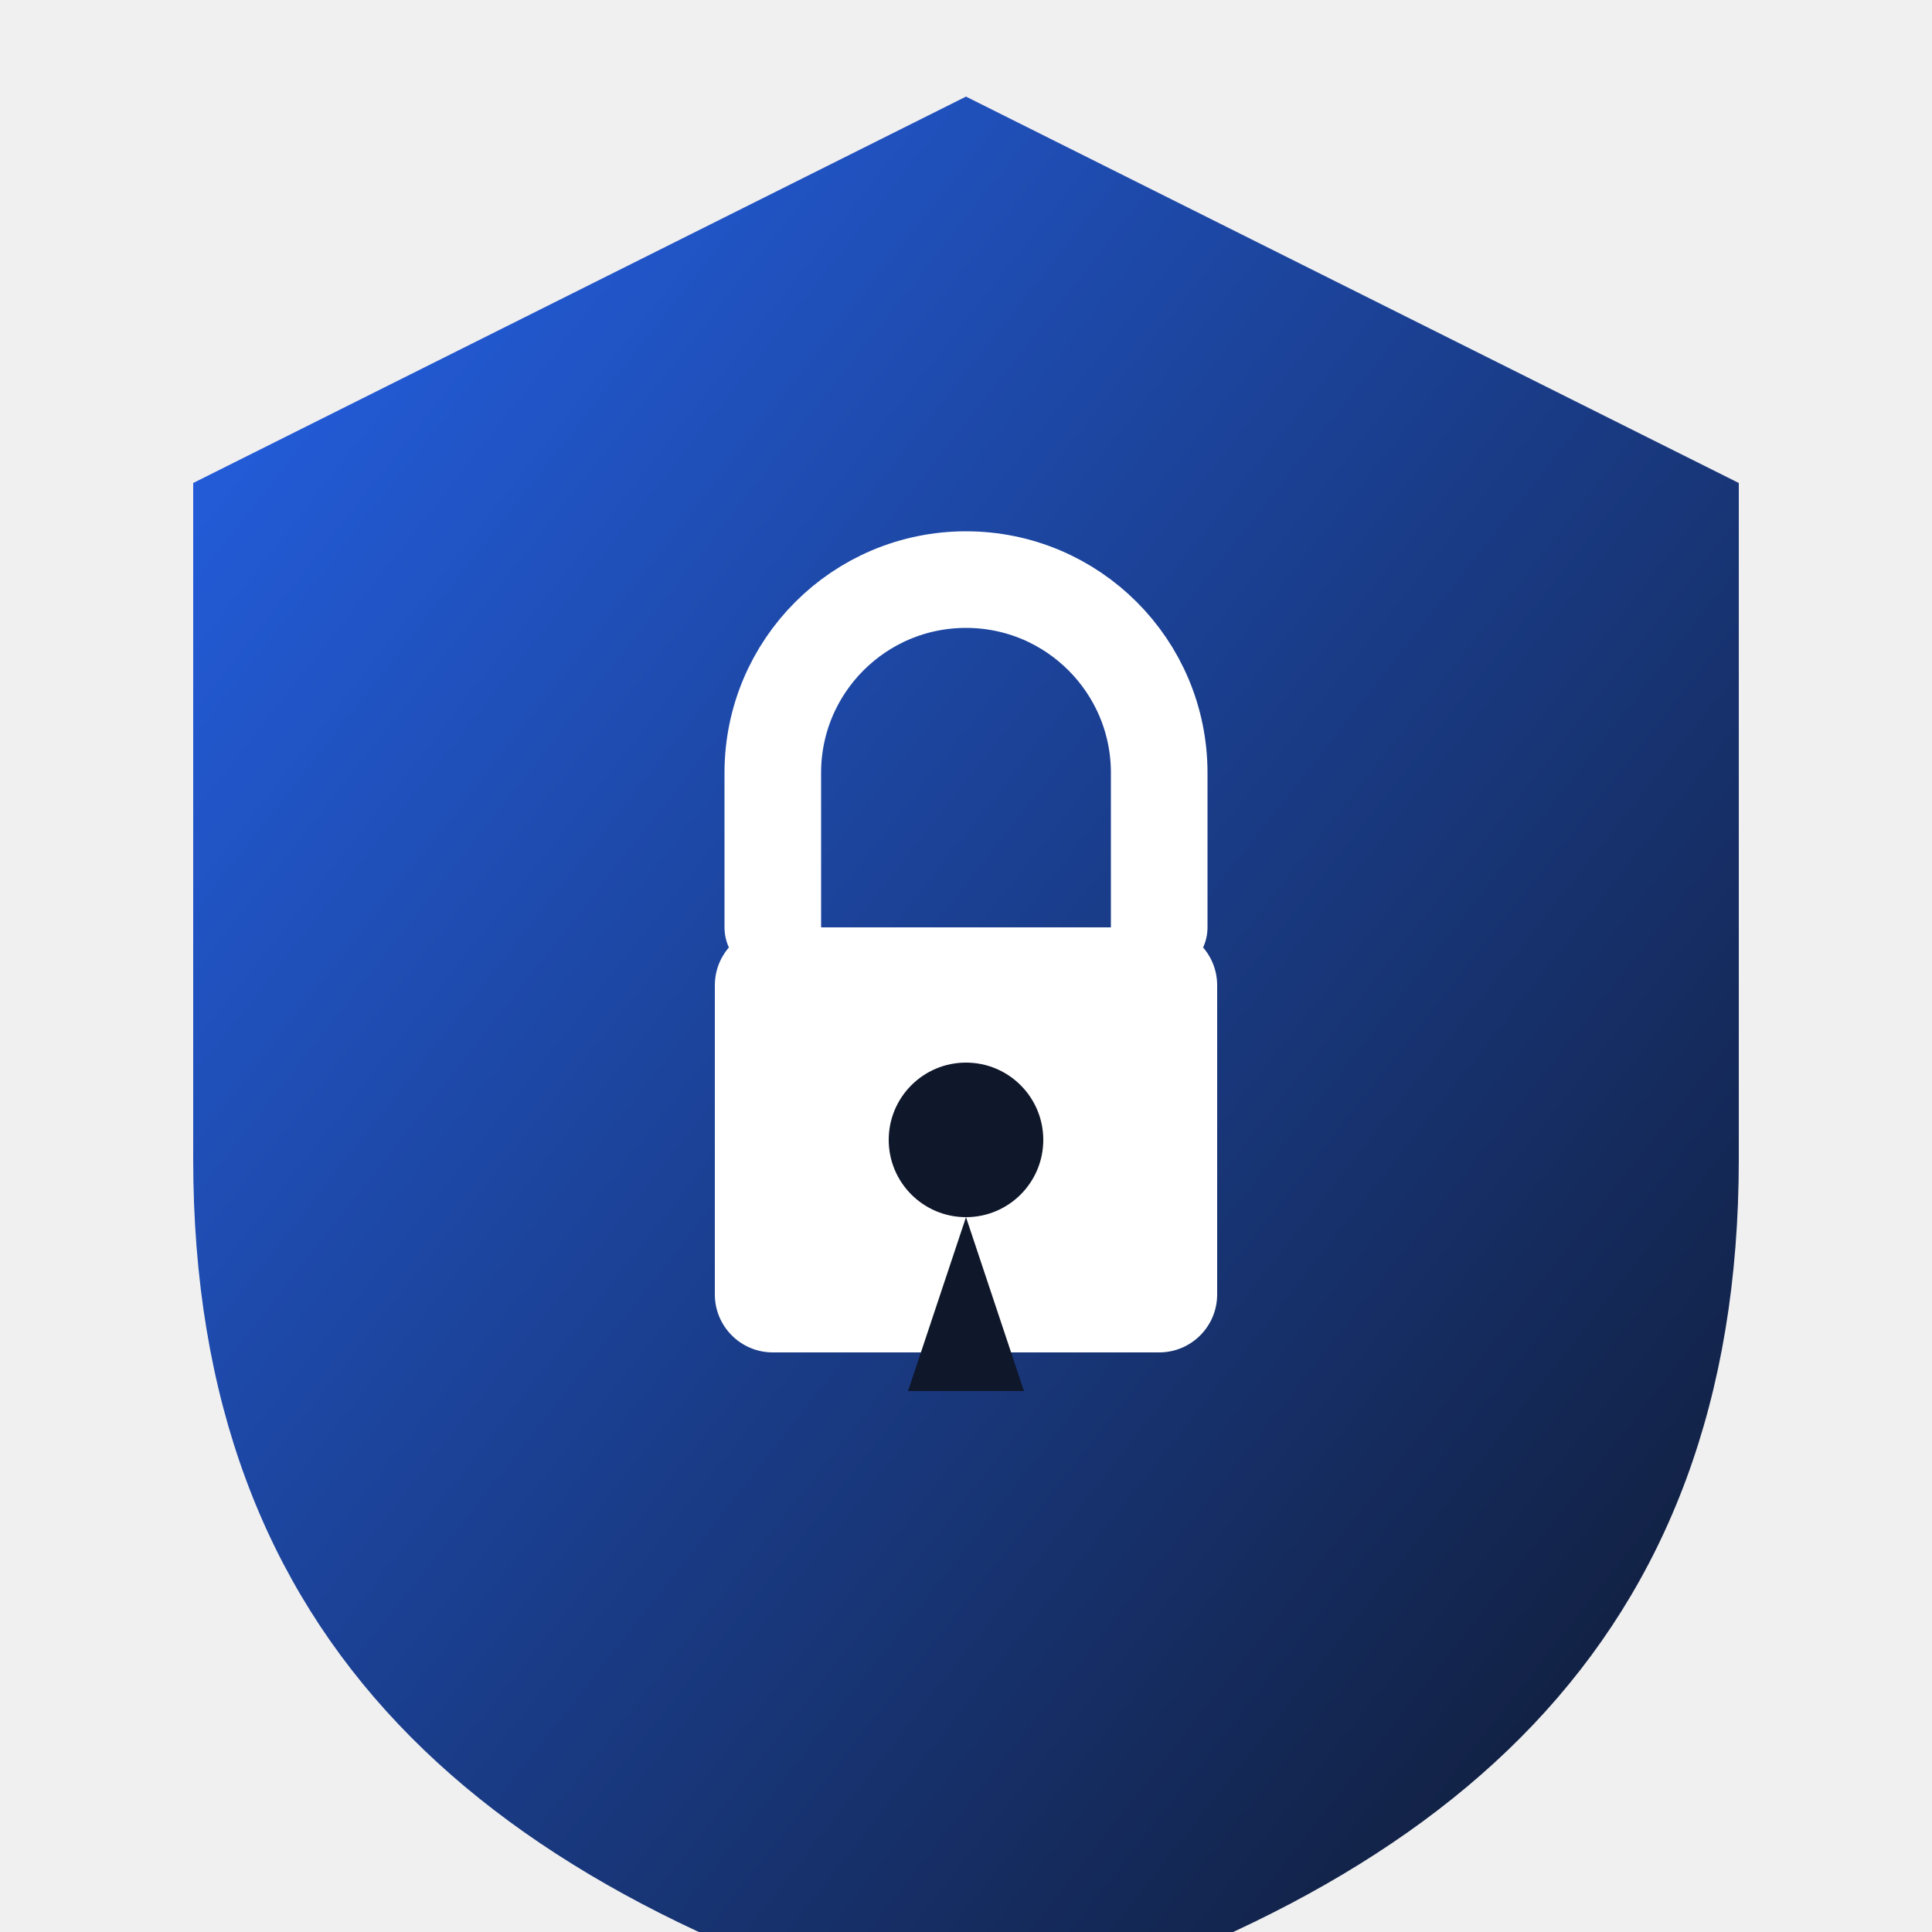
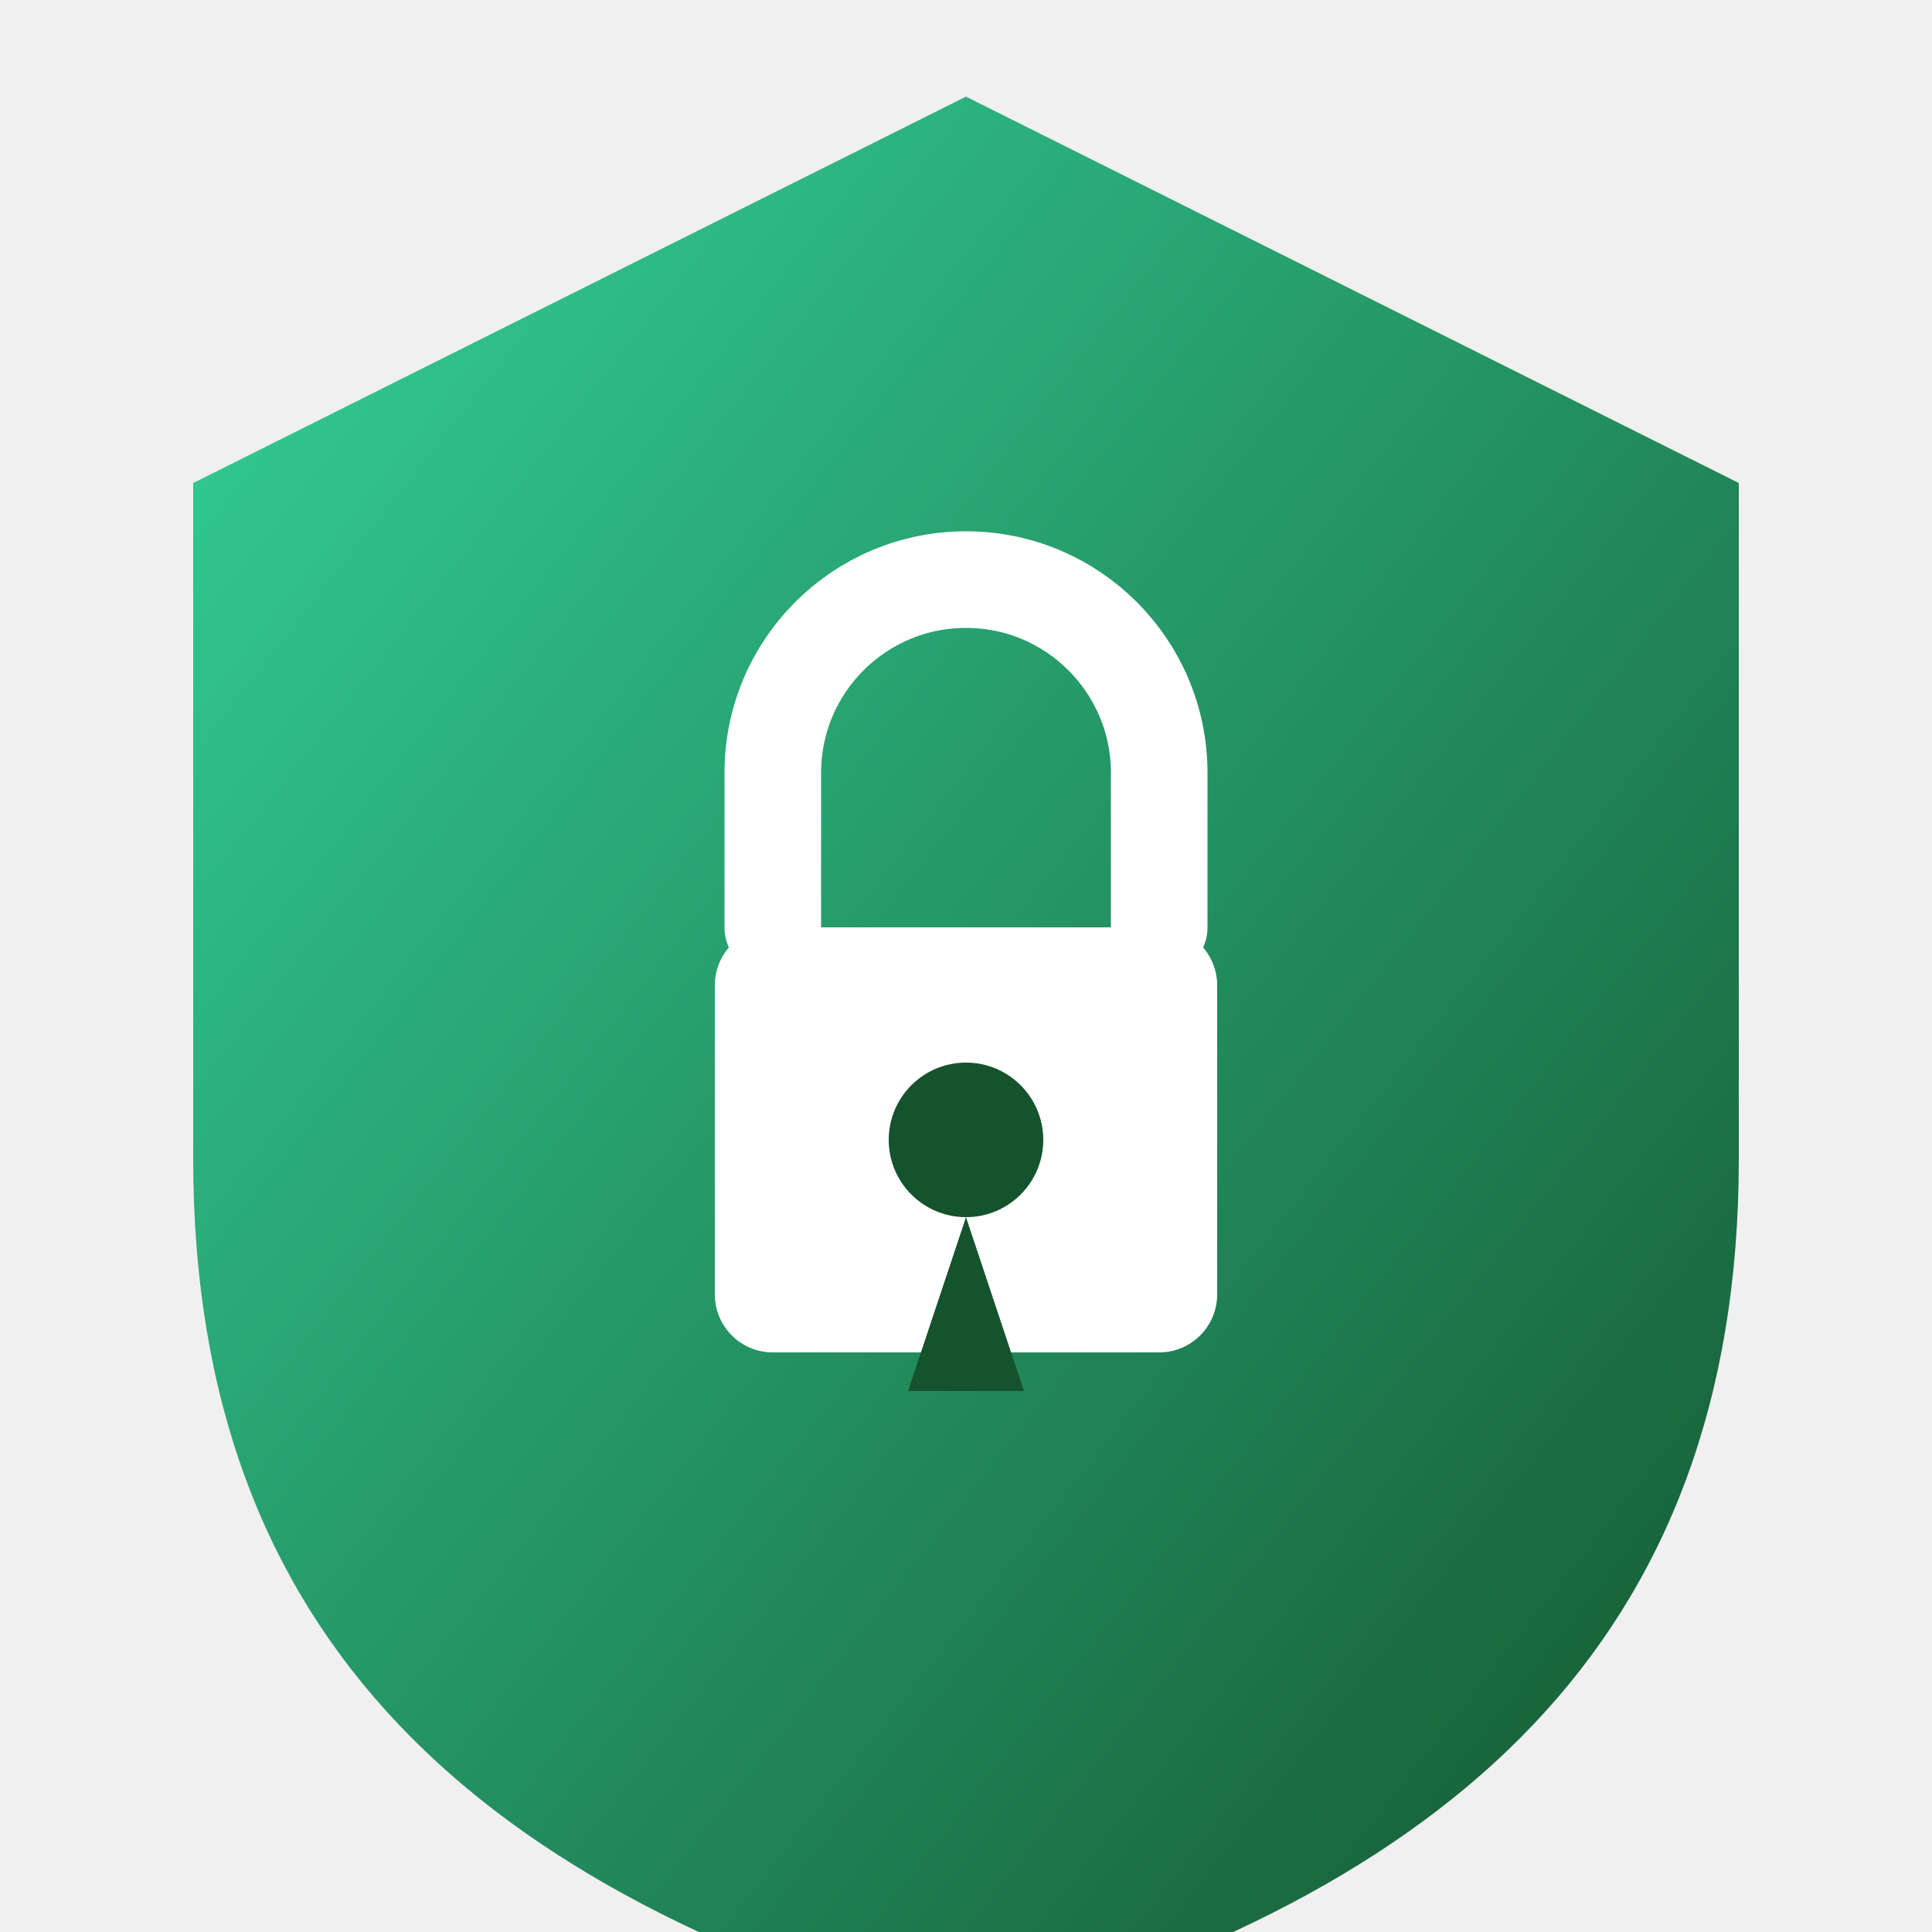
<svg xmlns="http://www.w3.org/2000/svg" viewBox="0 0 100 100">
  <defs>
    <linearGradient id="shieldGrad" x1="0%" y1="0%" x2="100%" y2="100%">
-       <stop offset="0%" stop-color="#2563EB" />
-       <stop offset="100%" stop-color="#0F172A" />
+       <stop offset="0%" stop-color="#34D399" />
+       <stop offset="100%" stop-color="#14532D" />
    </linearGradient>
  </defs>
  <path d="M50 5 L10 25 v35 c0 25 15 38 40 45 c25 -7 40 -20 40 -45 V25 Z" fill="url(#shieldGrad)" />
  <rect x="37" y="48" width="26" height="22" rx="3" ry="3" fill="#FFFFFF" />
  <path d="M40 48 v-8 a10 10 0 0 1 20 0 v8" fill="none" stroke="#FFFFFF" stroke-width="5" stroke-linecap="round" />
-   <circle cx="50" cy="59" r="4" fill="#0F172A" />
-   <path d="M50 63 L47 72 H53 Z" fill="#0F172A" />
+   <circle cx="50" cy="59" r="4" fill="#14532D" />
+   <path d="M50 63 L47 72 H53 Z" fill="#14532D" />
</svg>
